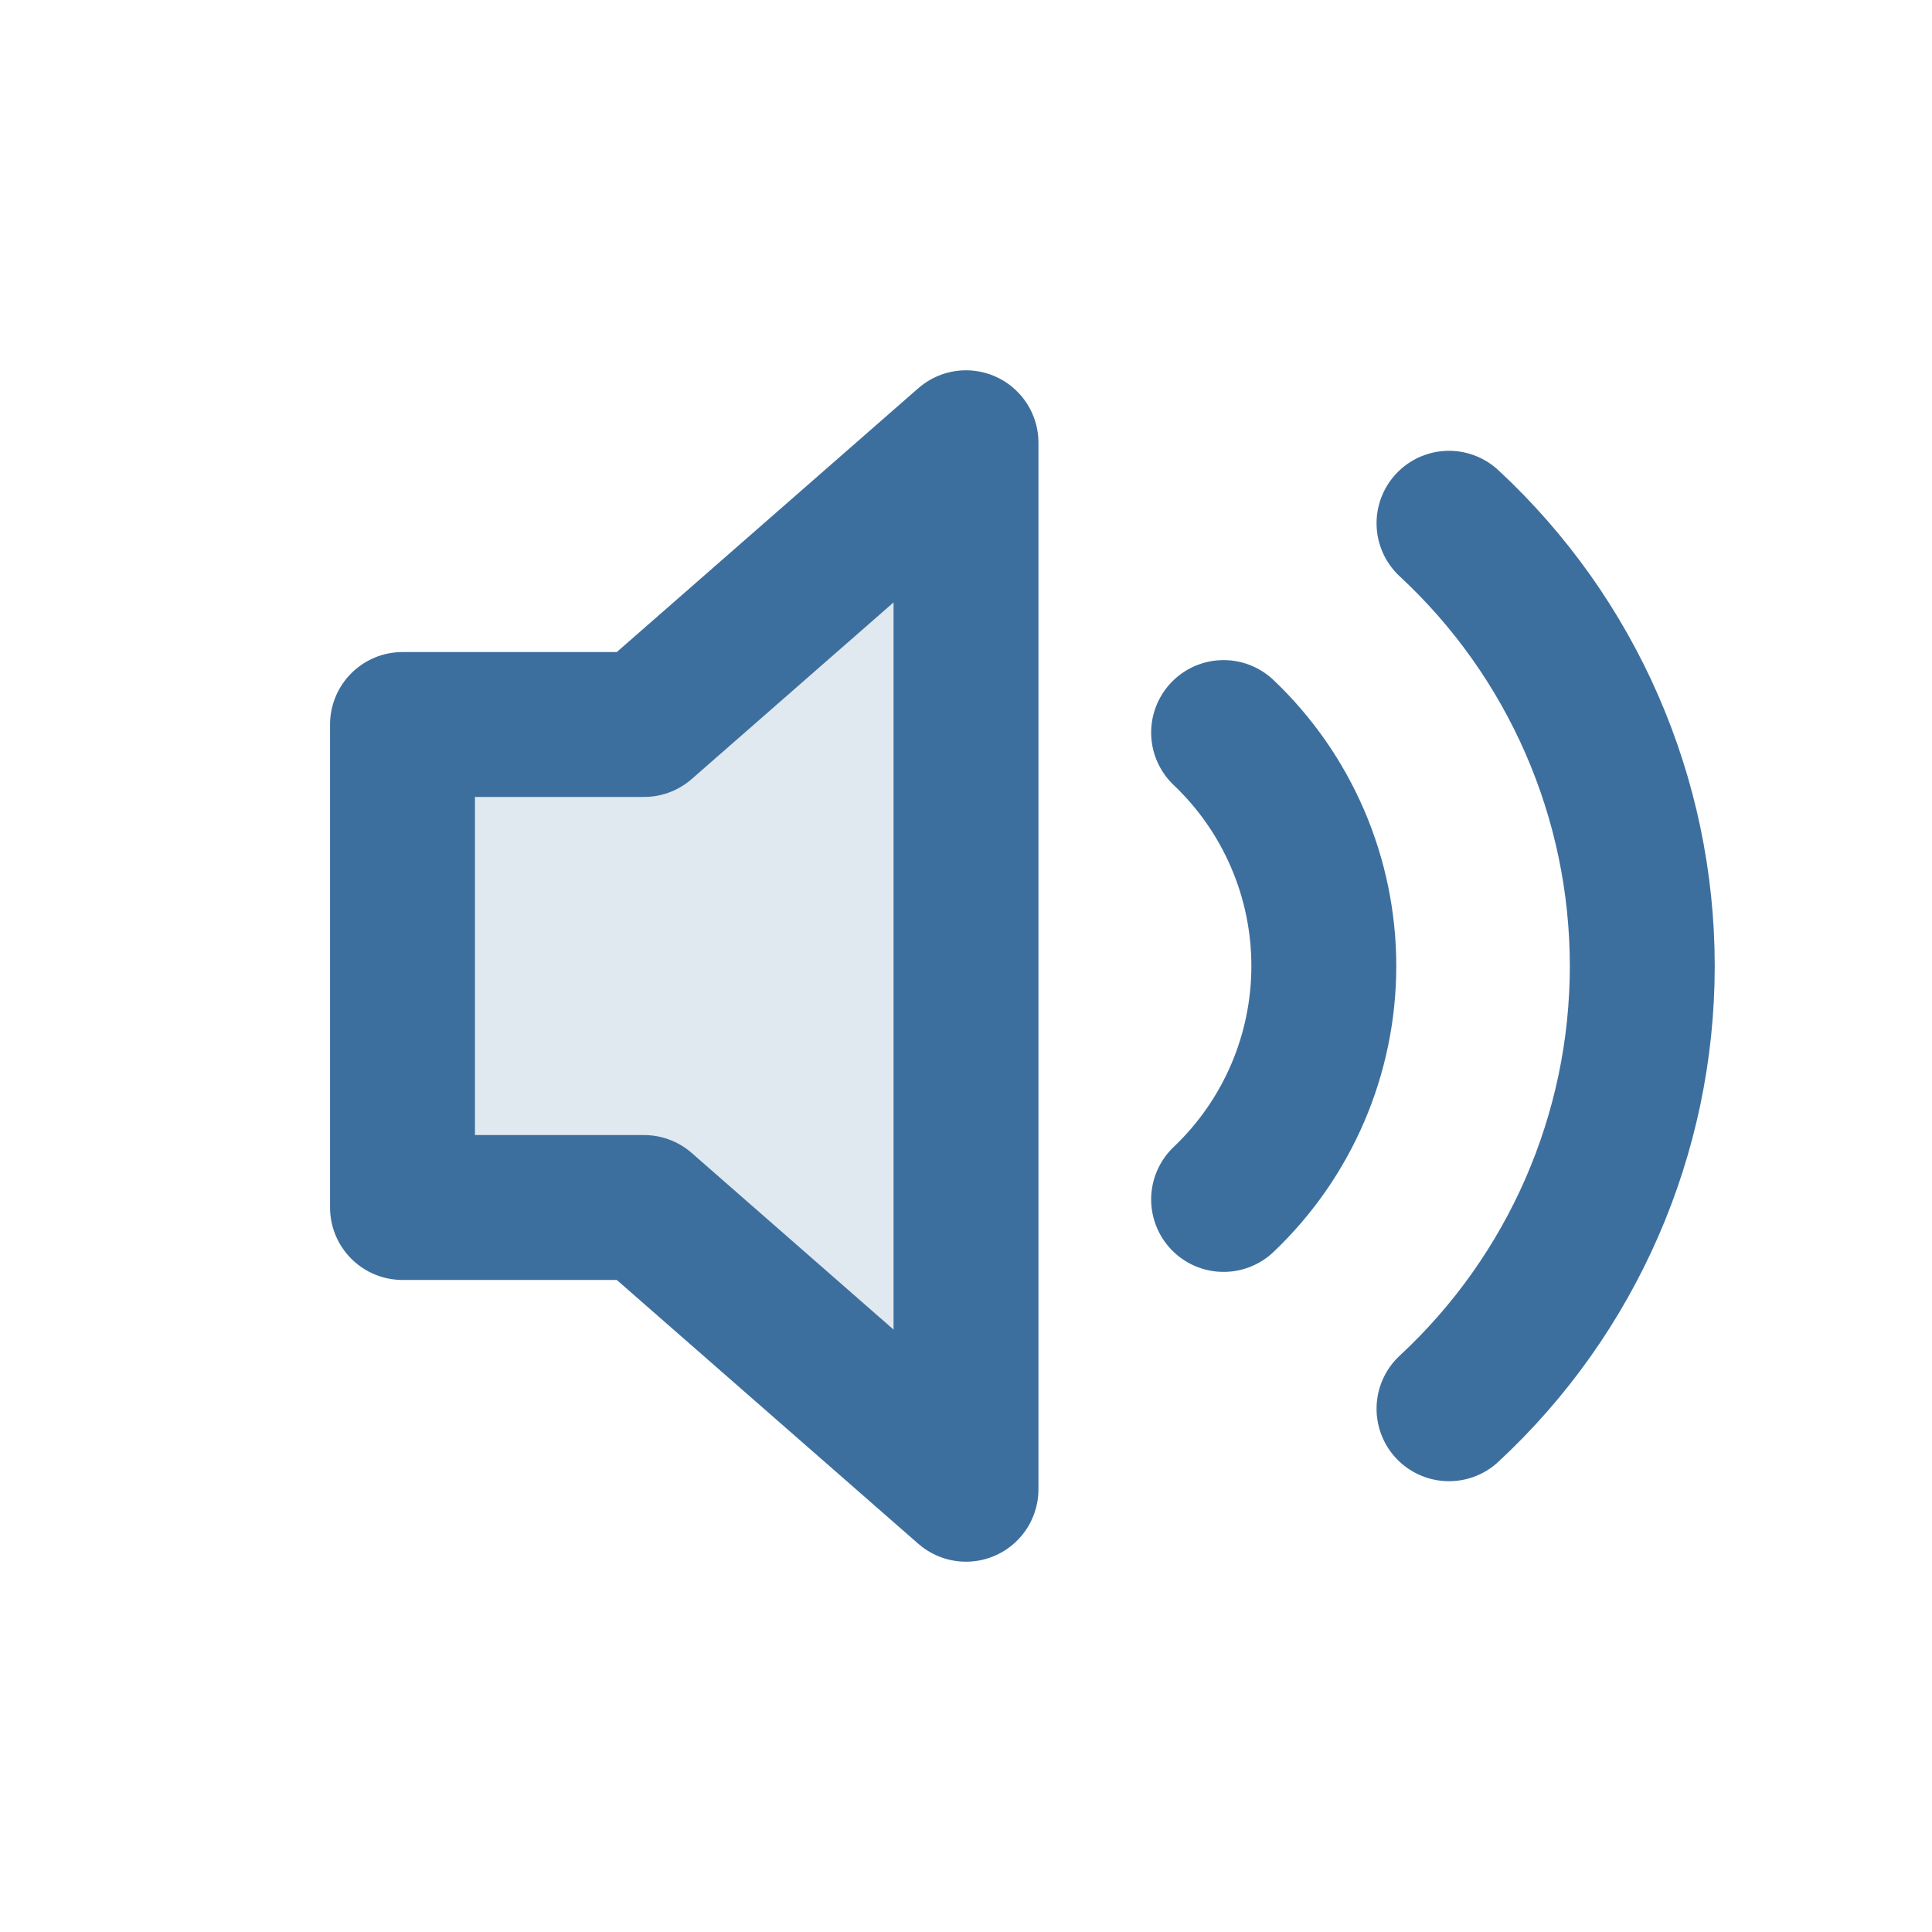
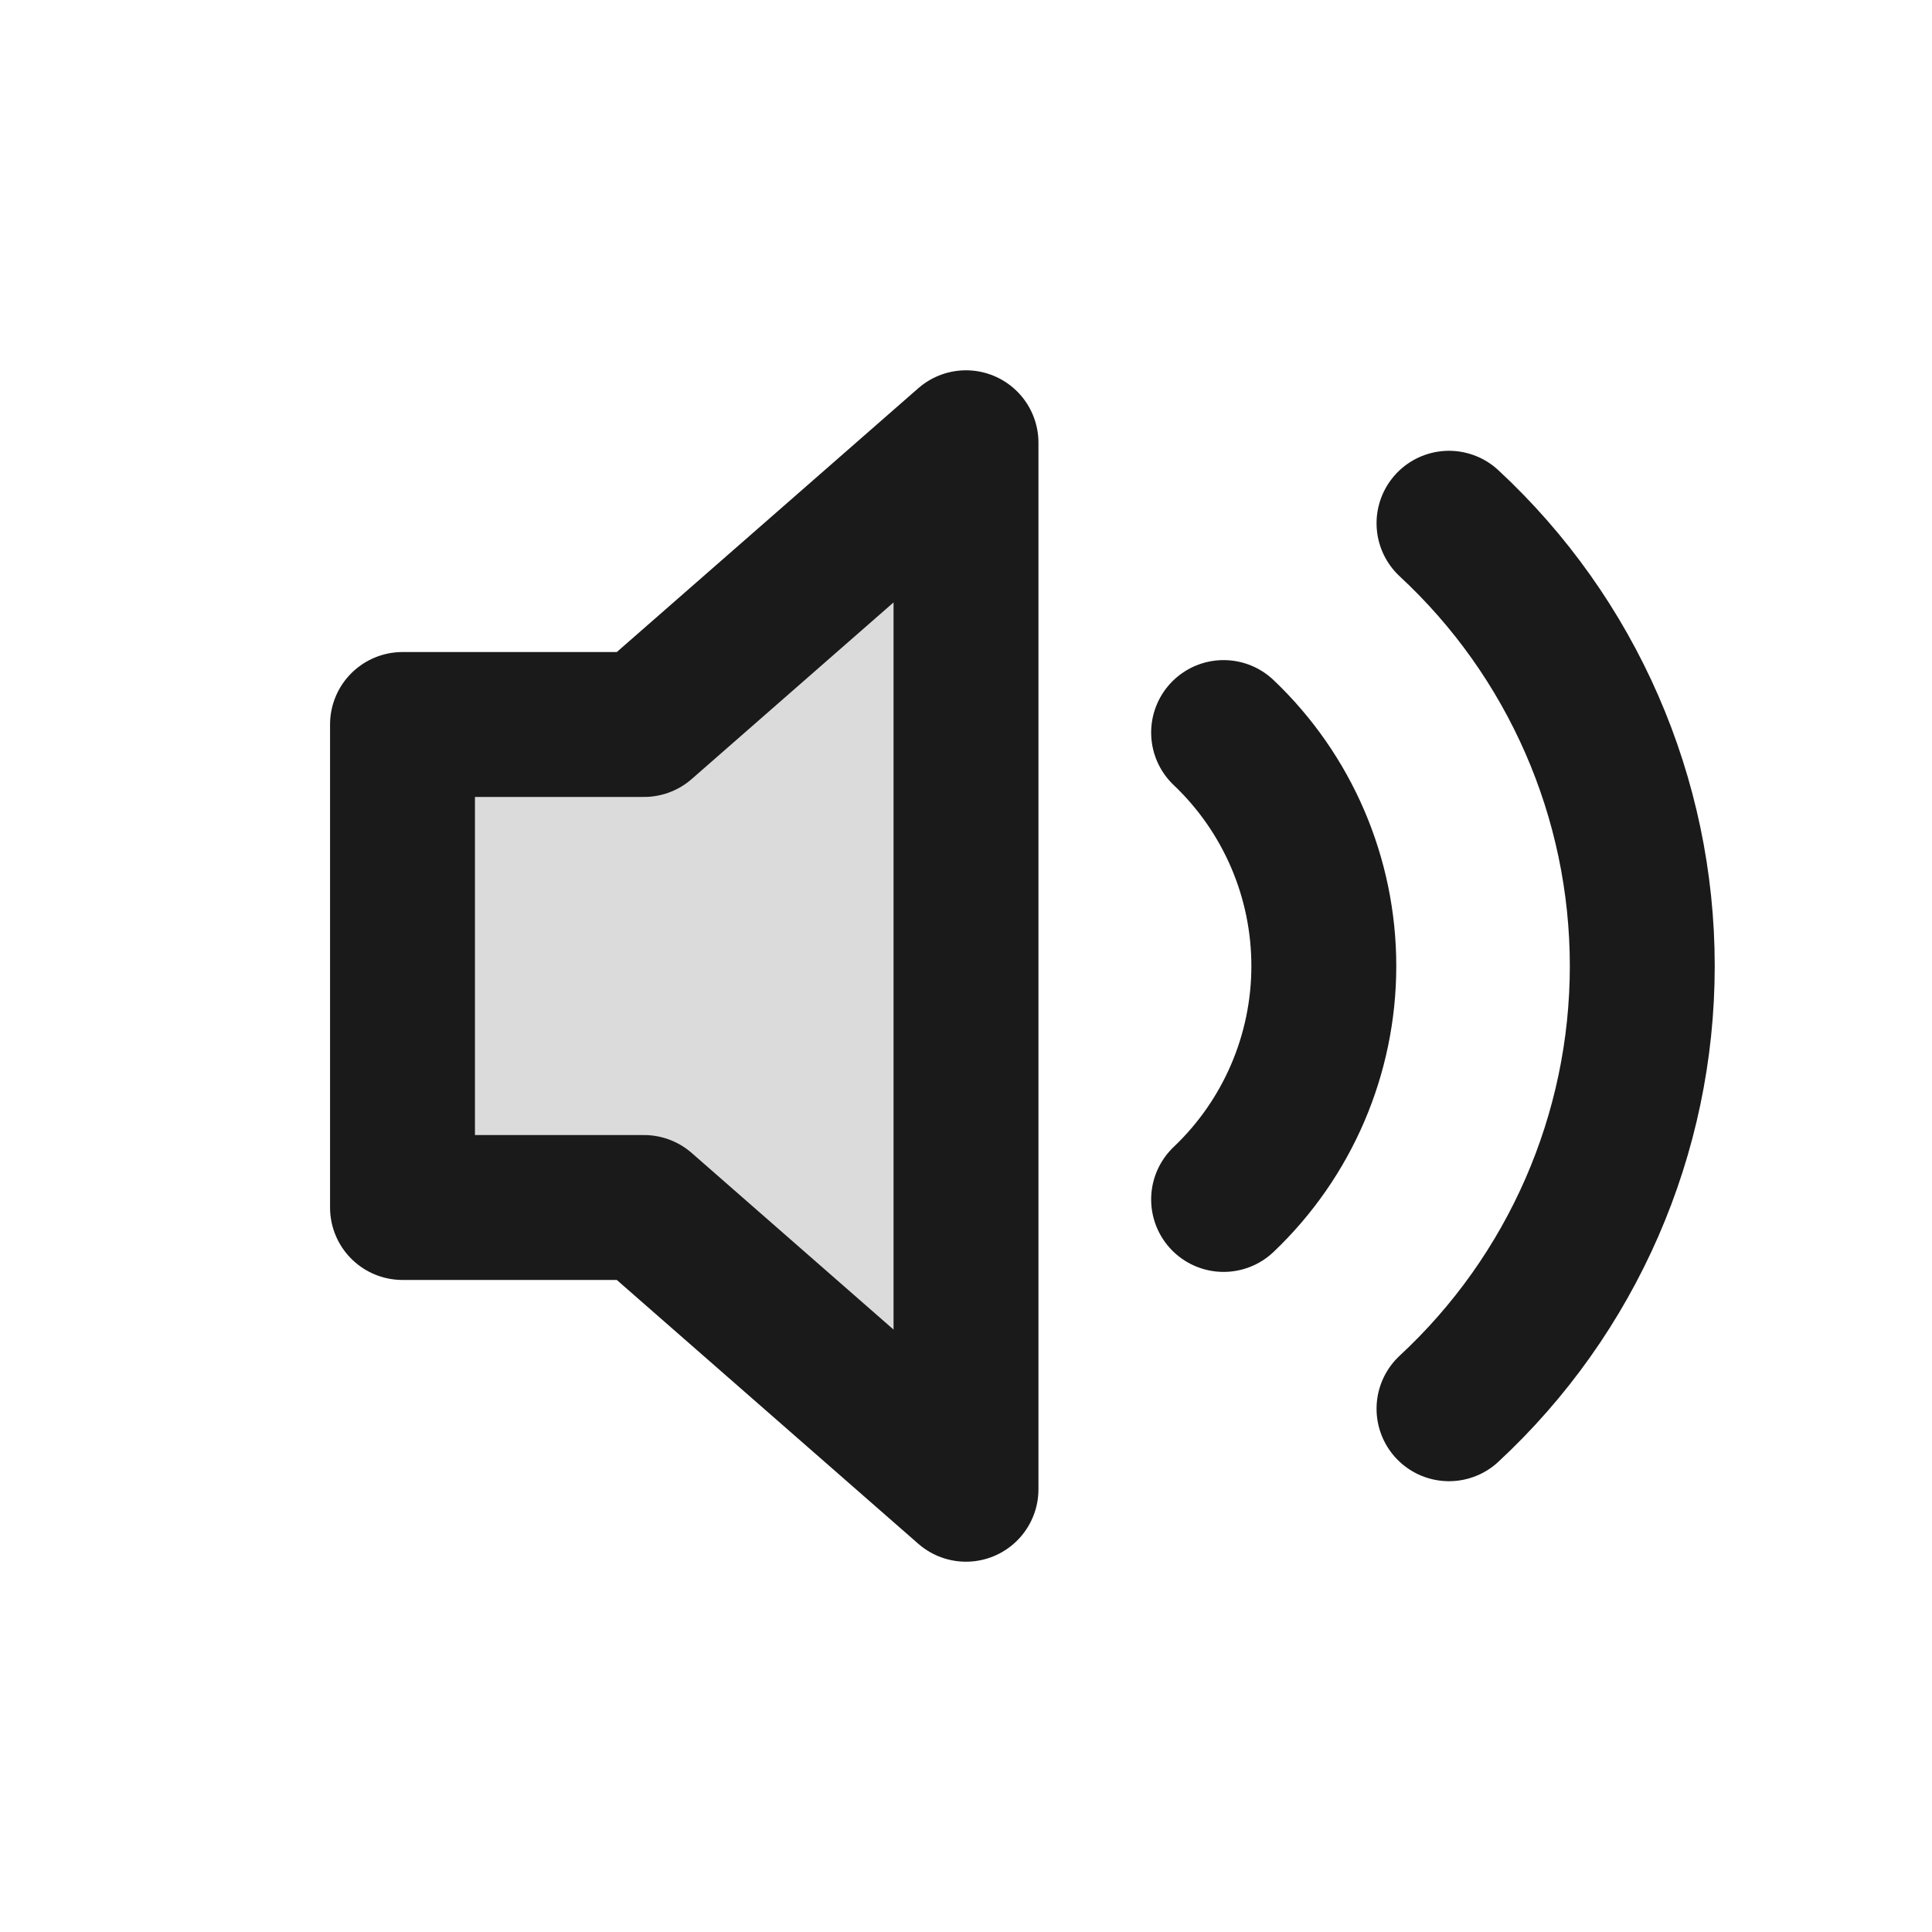
- <svg xmlns="http://www.w3.org/2000/svg" viewBox="0 0 24 24" fill="none" stroke="#3D6F9E" stroke-width="1.8" stroke-linecap="round" stroke-linejoin="round">
-   <path d="M5 9h3l4-3.5v13L8 15H5z" fill="#3D6F9E" fill-opacity=".16" />
+ <svg xmlns="http://www.w3.org/2000/svg" viewBox="0 0 24 24" fill="none" stroke="#1A1A1A" stroke-width="1.8" stroke-linecap="round" stroke-linejoin="round">
+   <path d="M5 9h3l4-3.5v13L8 15H5z" fill="#1A1A1A" fill-opacity=".16" />
  <path d="M15.2 9.1a4 4 0 0 1 0 5.8M18 6.5a7.5 7.5 0 0 1 0 11" />
</svg>
